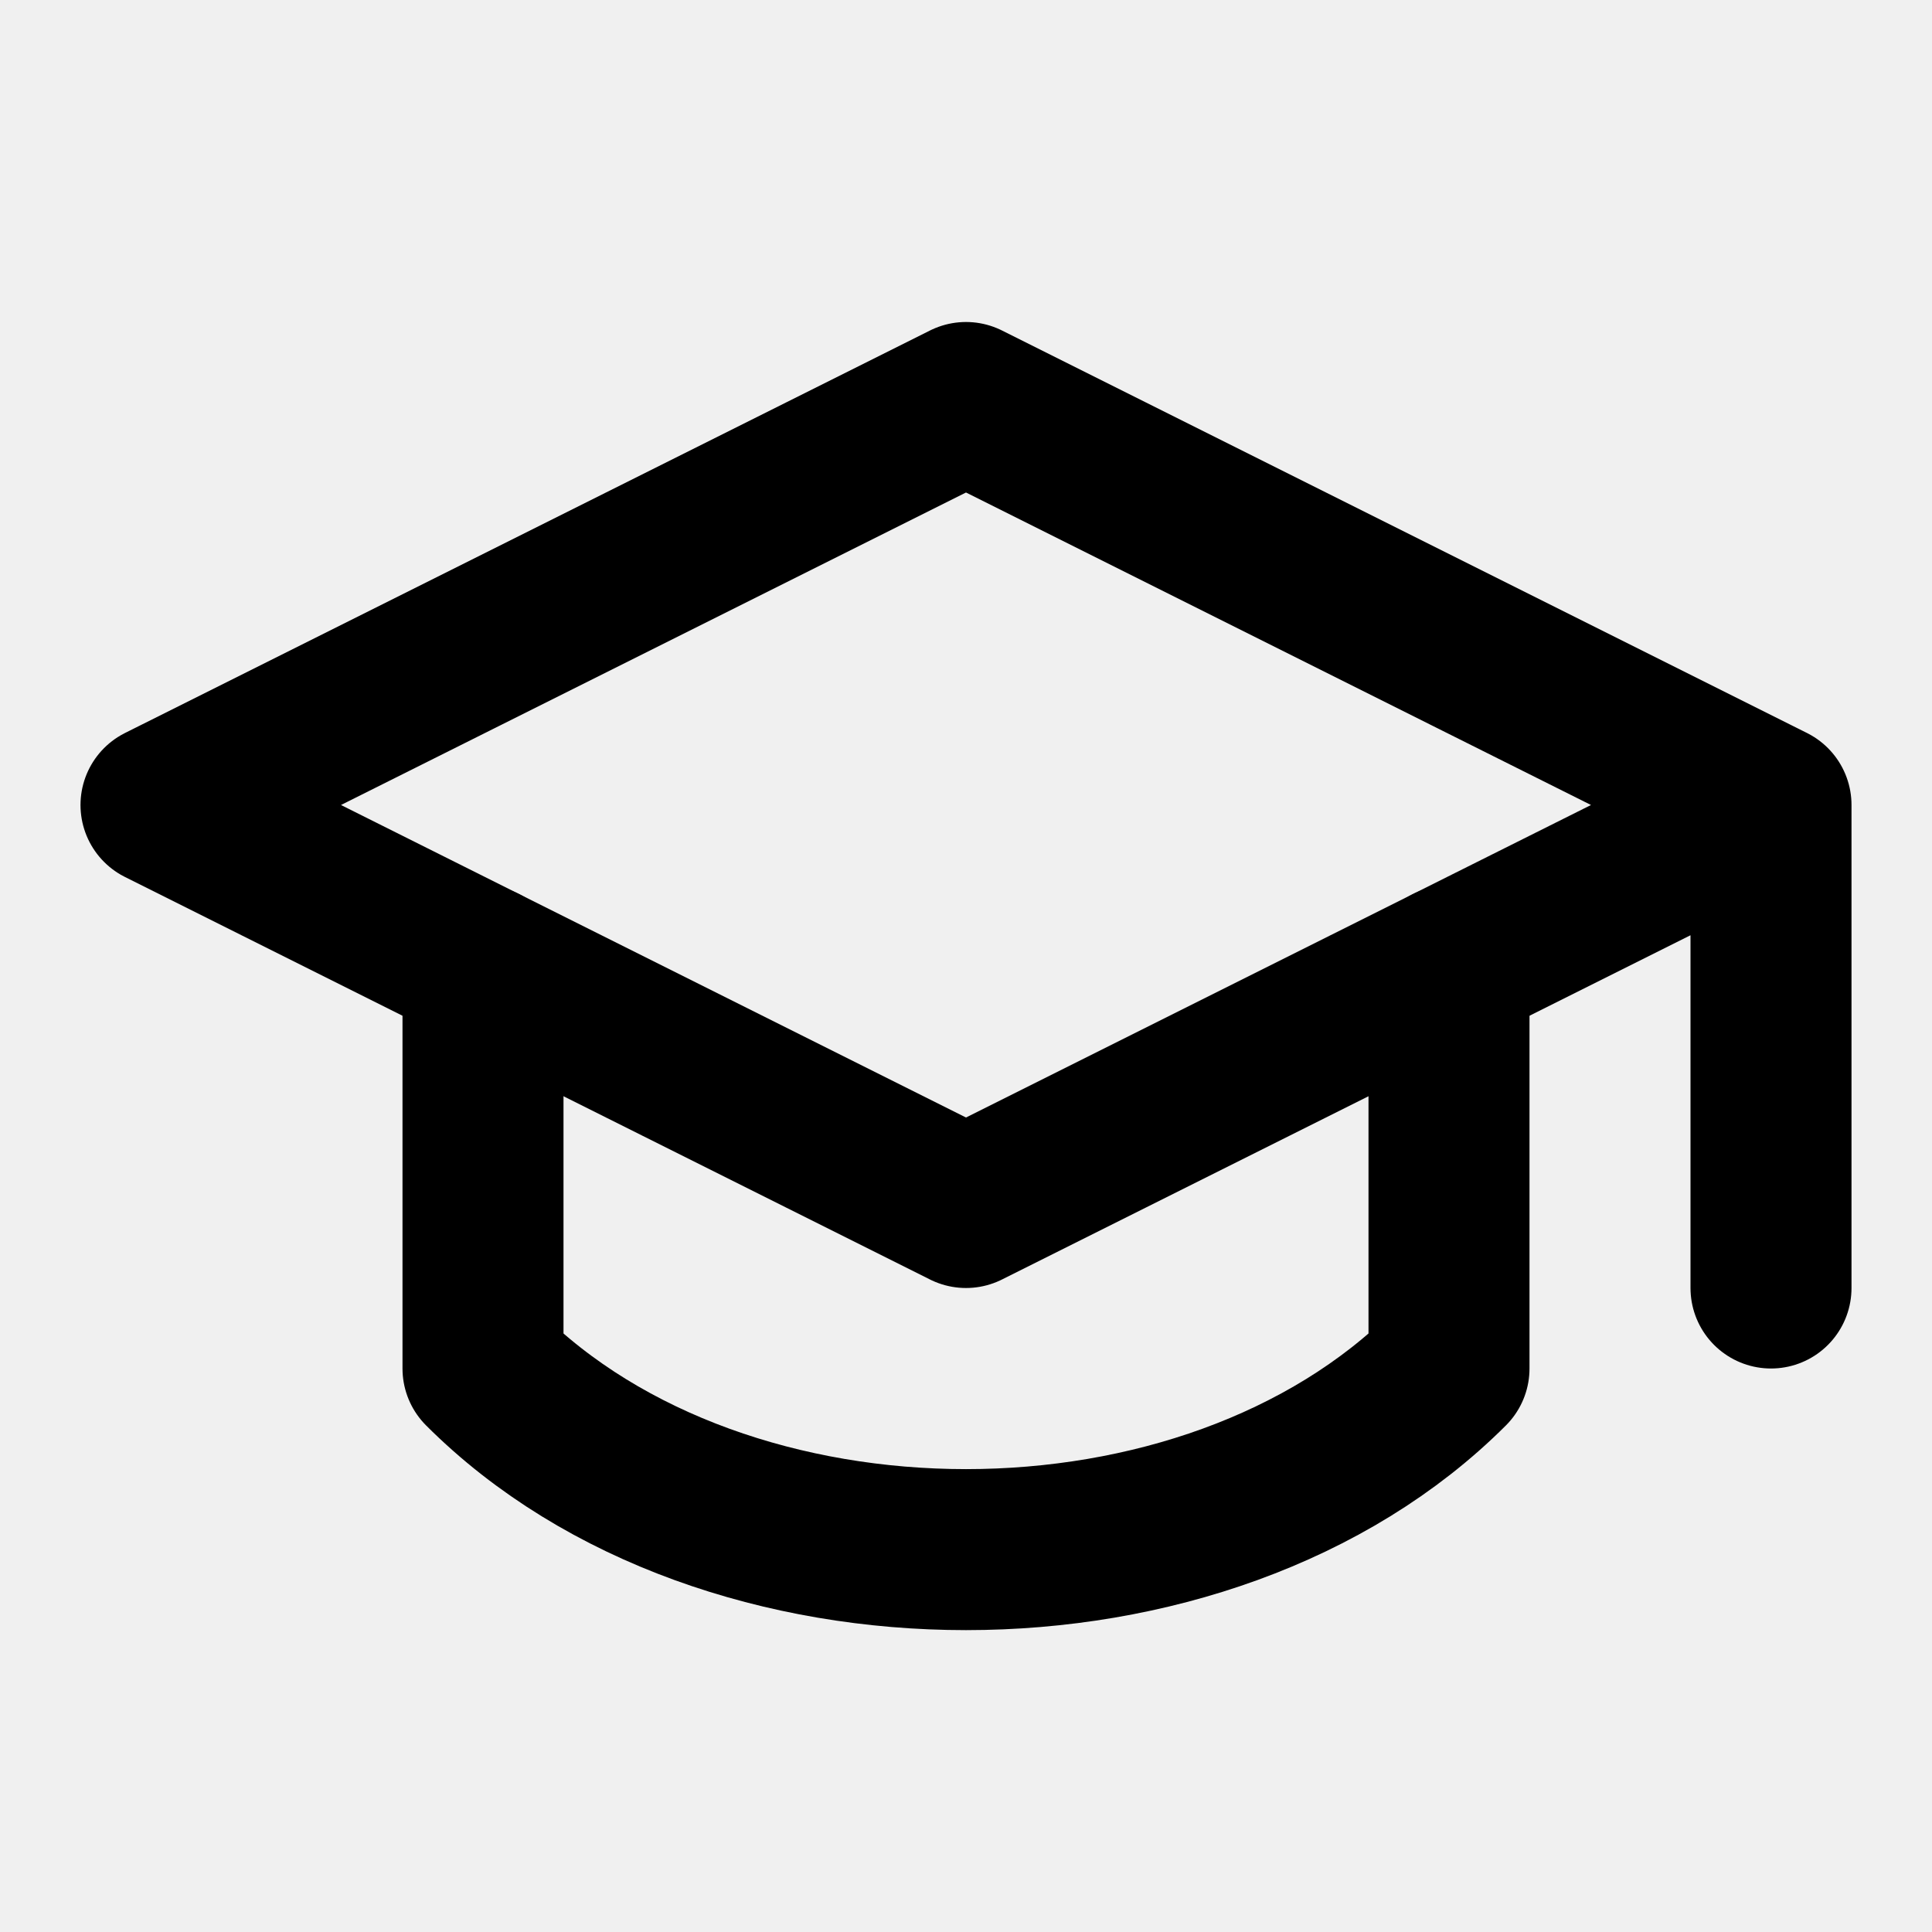
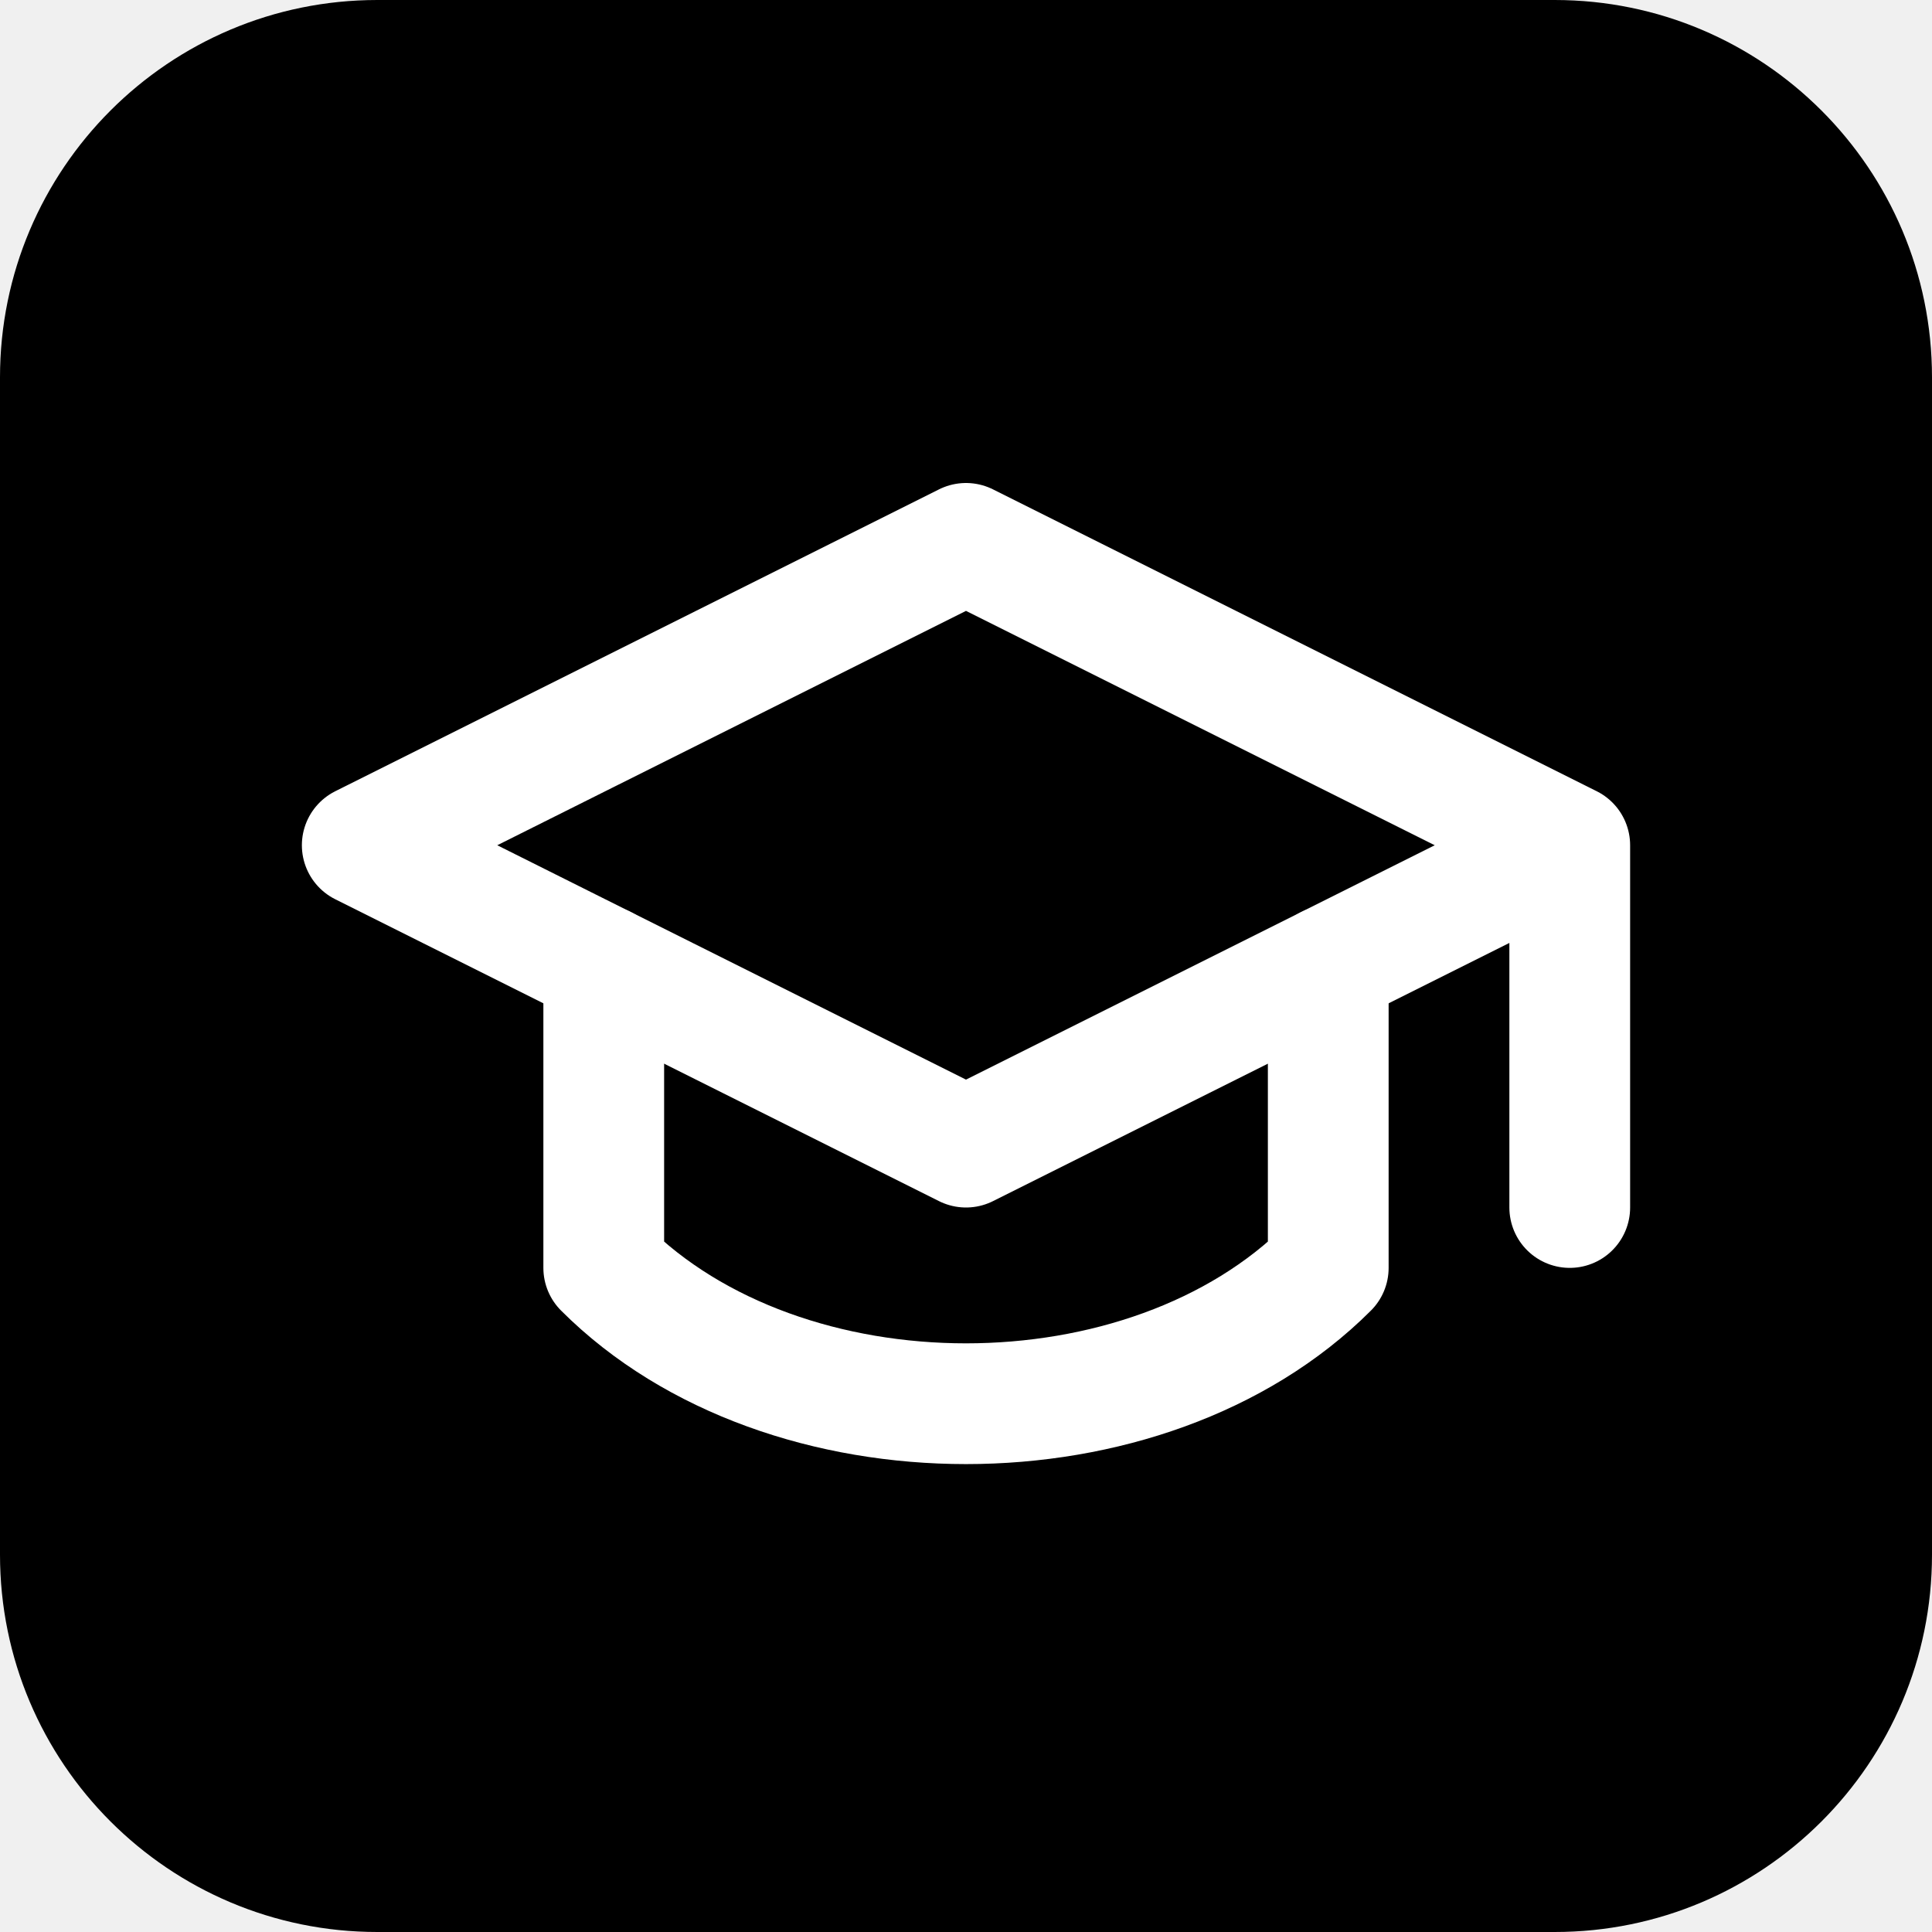
- <svg xmlns="http://www.w3.org/2000/svg" viewBox="0 0 24 24" fill="none" stroke="currentColor" stroke-width="2" stroke-linecap="round" stroke-linejoin="round" class="lucide lucide-graduation-cap">
-   <path d="M22 10v6M2 10l10-5 10 5-10 5z" />
-   <path d="M6 12v5c3 3 9 3 12 0v-5" />
+ <svg xmlns="http://www.w3.org/2000/svg" viewBox="0 0 512 512">
+   <rect width="512" height="512" rx="100" fill="#000000" />
+   <g transform="translate(64, 64) scale(16)" fill="none" stroke="#ffffff" stroke-width="2" stroke-linecap="round" stroke-linejoin="round">
+     <path d="M22 10v6M2 10l10-5 10 5-10 5z" />
+     <path d="M6 12v5c3 3 9 3 12 0v-5" />
+   </g>
</svg>
